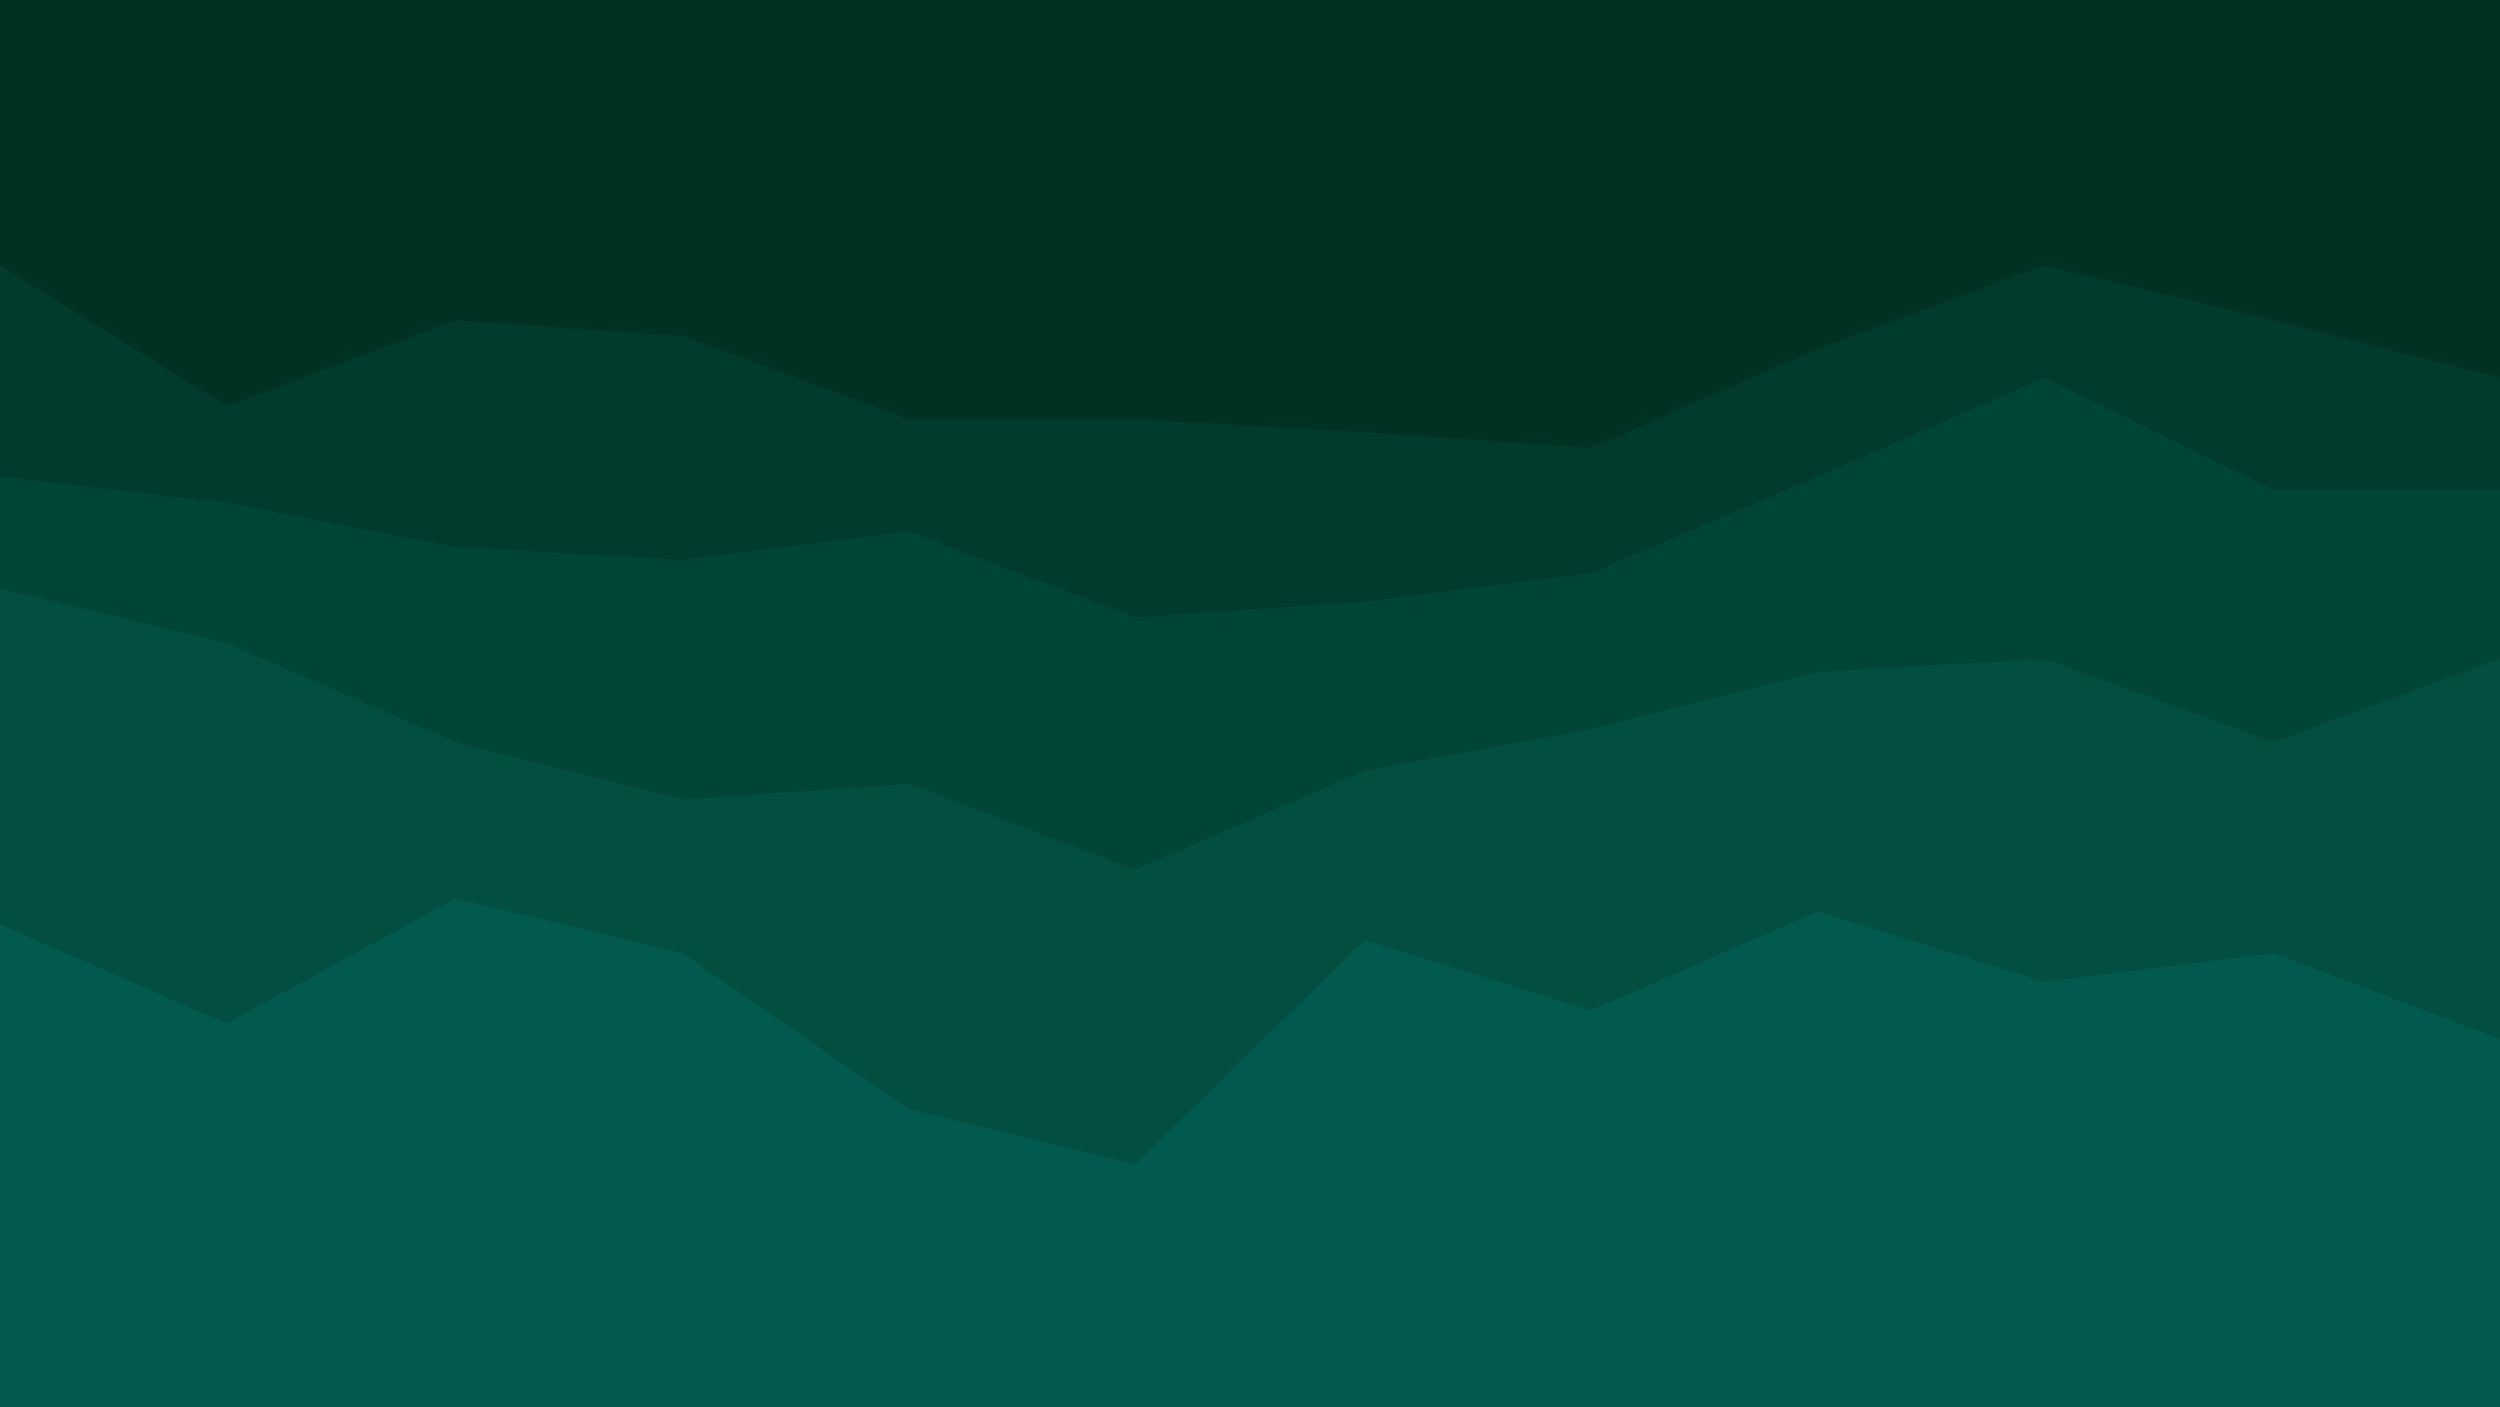
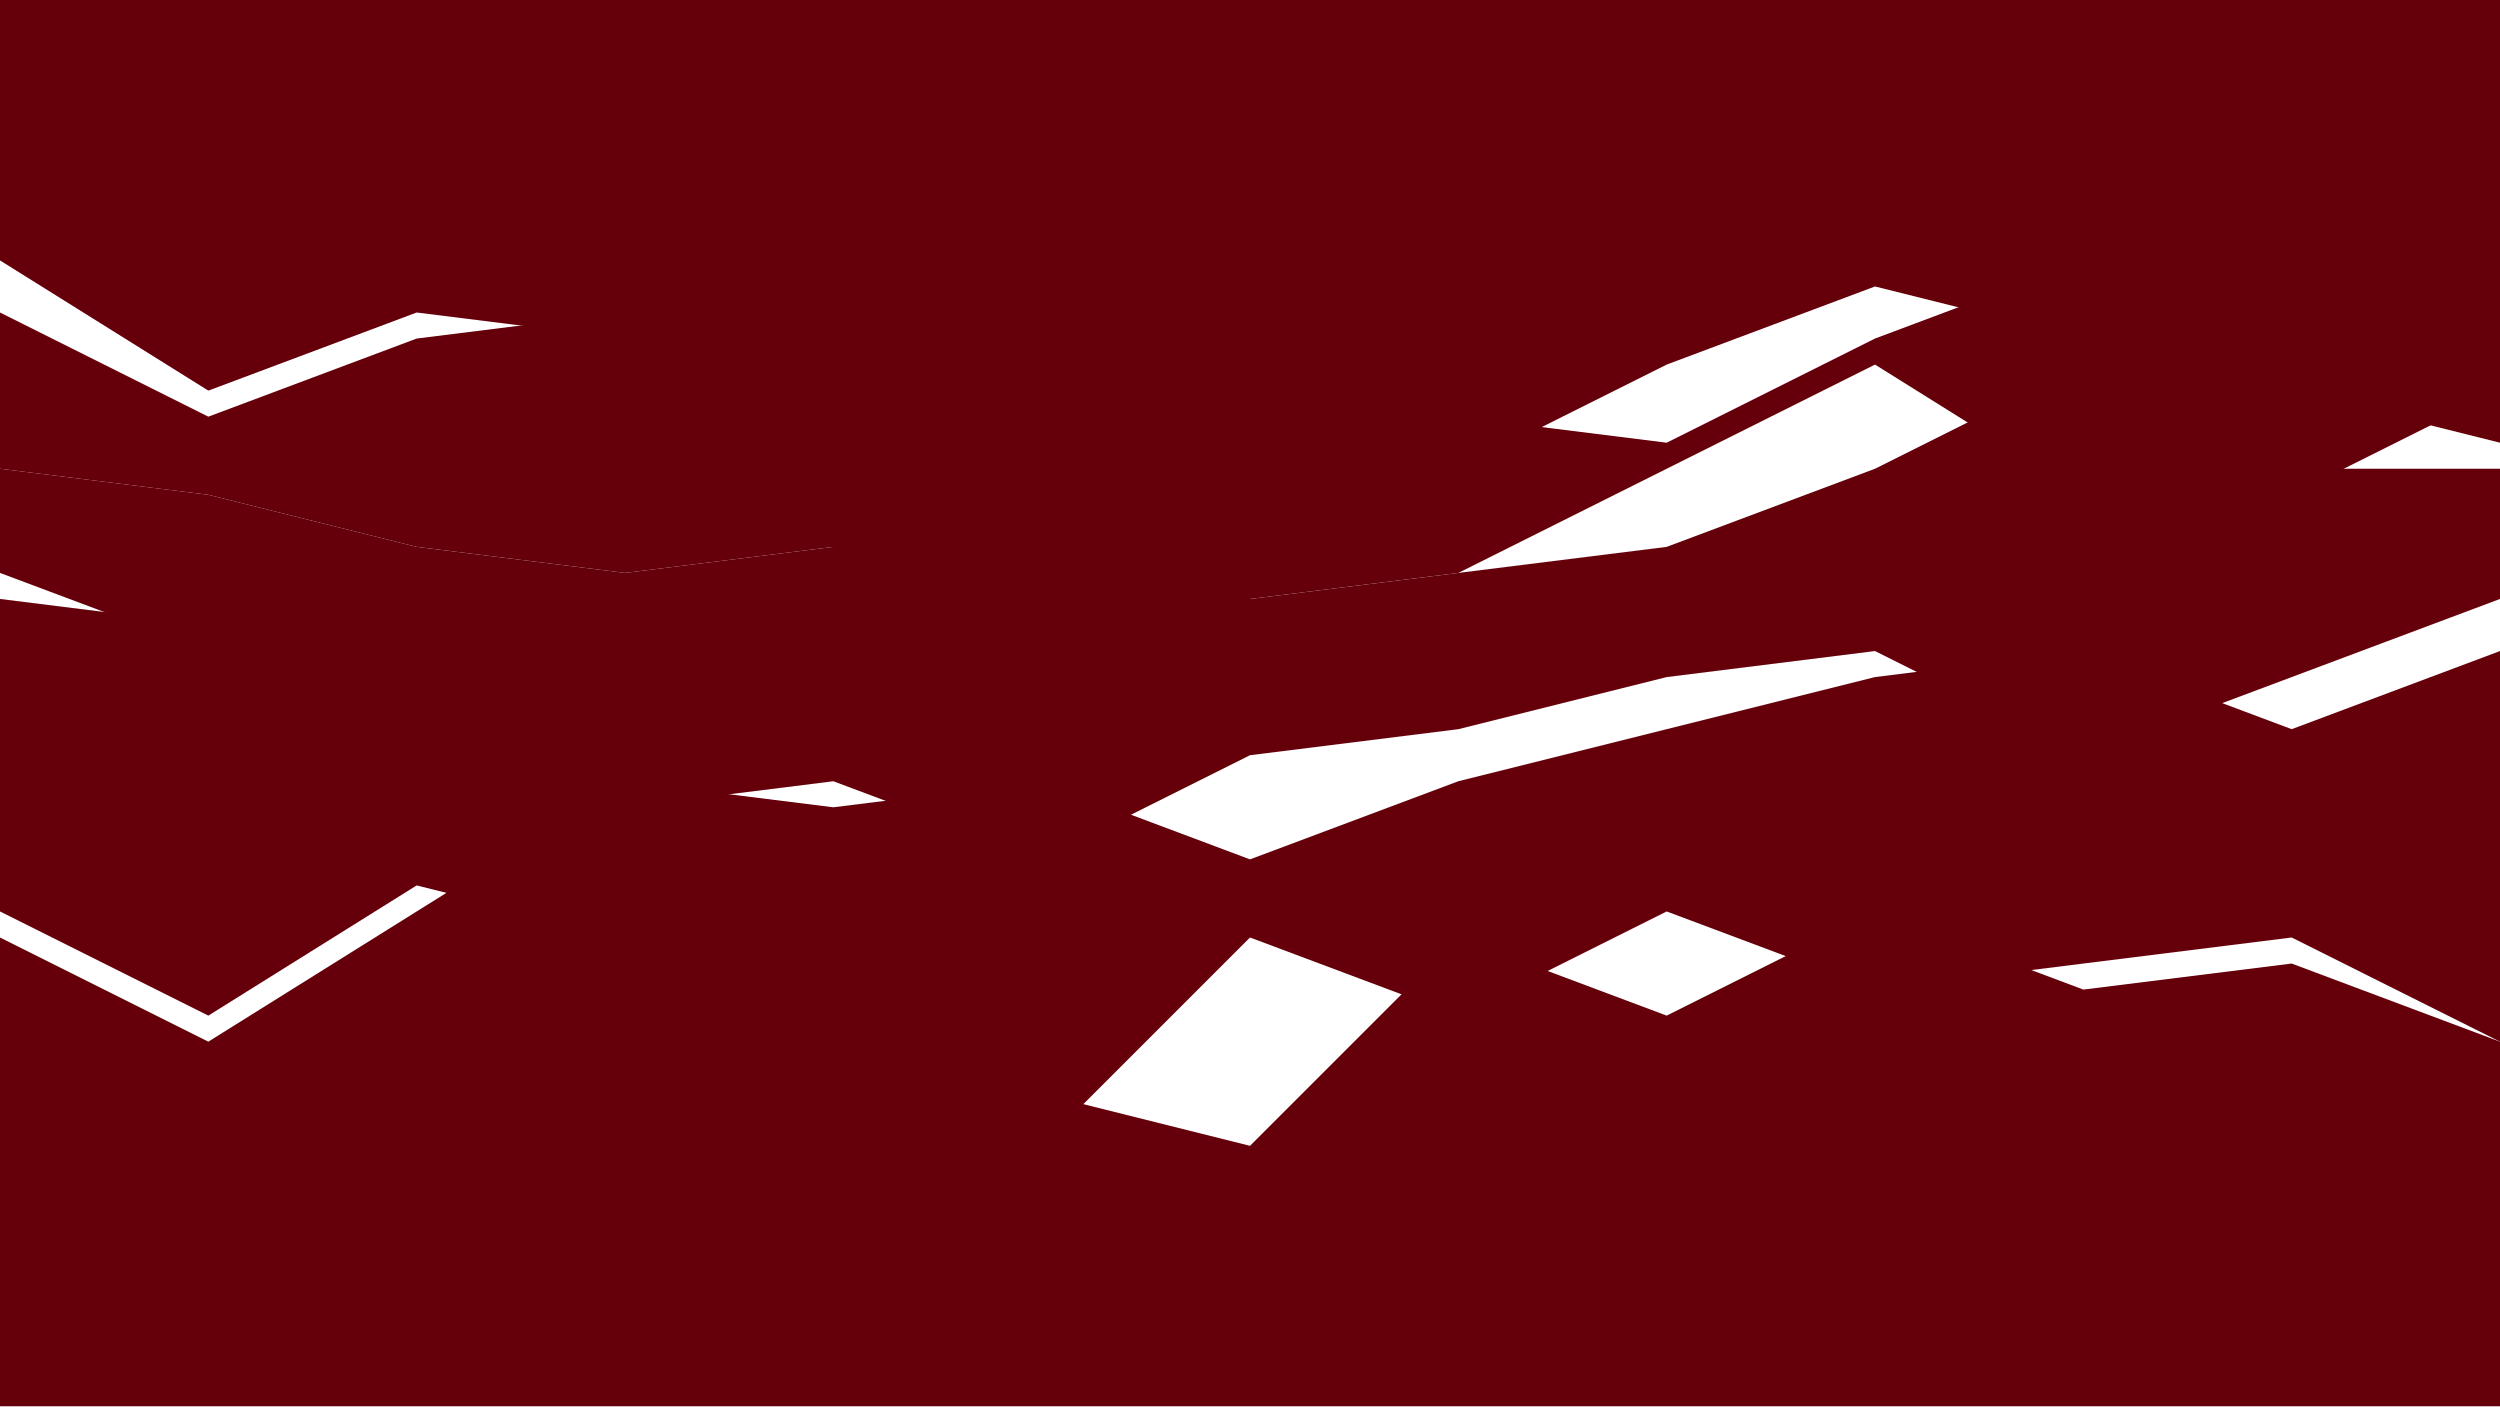
<svg xmlns="http://www.w3.org/2000/svg" id="visual" viewBox="0 0 960 540" width="960" height="540" version="1.1">
-   <path d="M0 104L87 158L175 125L262 131L349 163L436 163L524 168L611 174L698 136L785 104L873 125L960 147L960 0L873 0L785 0L698 0L611 0L524 0L436 0L349 0L262 0L175 0L87 0L0 0Z" fill="#003223" />
-   <path d="M0 185L87 195L175 212L262 217L349 206L436 239L524 233L611 222L698 185L785 147L873 190L960 190L960 145L873 123L785 102L698 134L611 172L524 166L436 161L349 161L262 129L175 123L87 156L0 102Z" fill="#013b2d" />
-   <path d="M0 228L87 249L175 287L262 309L349 303L436 336L524 298L611 282L698 260L785 255L873 287L960 255L960 188L873 188L785 145L698 183L611 220L524 231L436 237L349 204L262 215L175 210L87 193L0 183Z" fill="#014537" />
-   <path d="M0 357L87 395L175 347L262 368L349 428L436 449L524 363L611 390L698 352L785 379L873 368L960 401L960 253L873 285L785 253L698 258L611 280L524 296L436 334L349 301L262 307L175 285L87 247L0 226Z" fill="#024f42" />
-   <path d="M0 541L87 541L175 541L262 541L349 541L436 541L524 541L611 541L698 541L785 541L873 541L960 541L960 399L873 366L785 377L698 350L611 388L524 361L436 447L349 426L262 366L175 345L87 393L0 355Z" fill="#02594e" />
+   <path d="M0 100L80 150L160 120L240 130L320 160L400 160L480 170L560 180L640 140L720 110L800 130L880 150L960 170L960 0L880 0L800 0L720 0L640 0L560 0L480 0L400 0L320 0L240 0L160 0L80 0L0 0Z" fill="#65000b" />
+   <path d="M0 180L80 190L160 210L240 220L320 210L400 240L480 230L560 220L640 180L720 140L800 190L880 190L960 150L960 130L880 120L800 100L720 130L640 170L560 160L480 150L400 150L320 130L240 120L160 130L80 160L0 120Z" fill="#65000b" />
+   <path d="M0 220L80 250L160 290L240 310L320 300L400 330L480 290L560 280L640 260L720 250L800 290L880 260L960 230L960 180L880 180L800 140L720 180L640 210L560 220L480 230L400 200L320 210L240 220L160 210L80 190L0 180Z" fill="#65000b" />
+   <path d="M0 350L80 390L160 340L240 360L320 420L400 440L480 360L560 390L640 350L720 380L800 370L880 360L960 400L960 250L880 280L800 250L720 260L640 280L560 300L480 330L400 300L320 310L240 300L160 280L80 240L0 230Z" fill="#65000b" />
+   <path d="M0 540L80 540L160 540L240 540L320 540L400 540L480 540L560 540L640 540L720 540L800 540L880 540L960 540L960 400L880 370L800 380L720 350L640 390L560 360L480 440L400 420L320 360L240 300L160 350L80 400L0 360Z" fill="#65000b" />
</svg>
